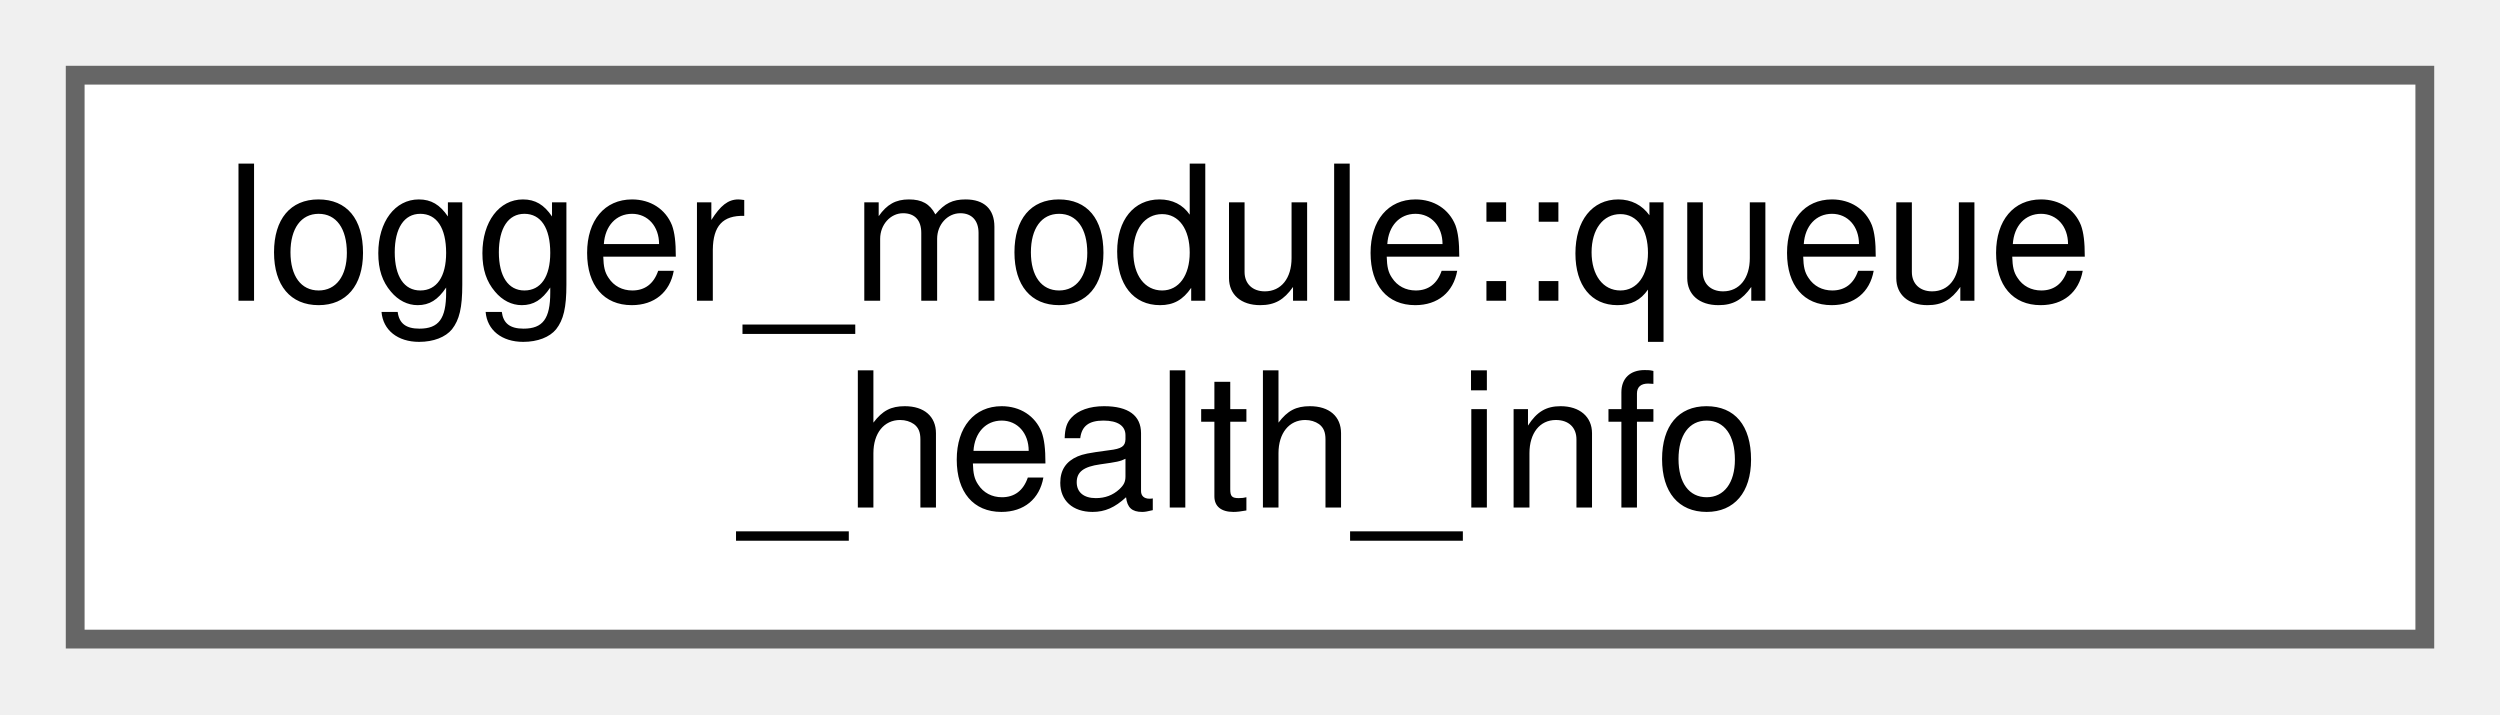
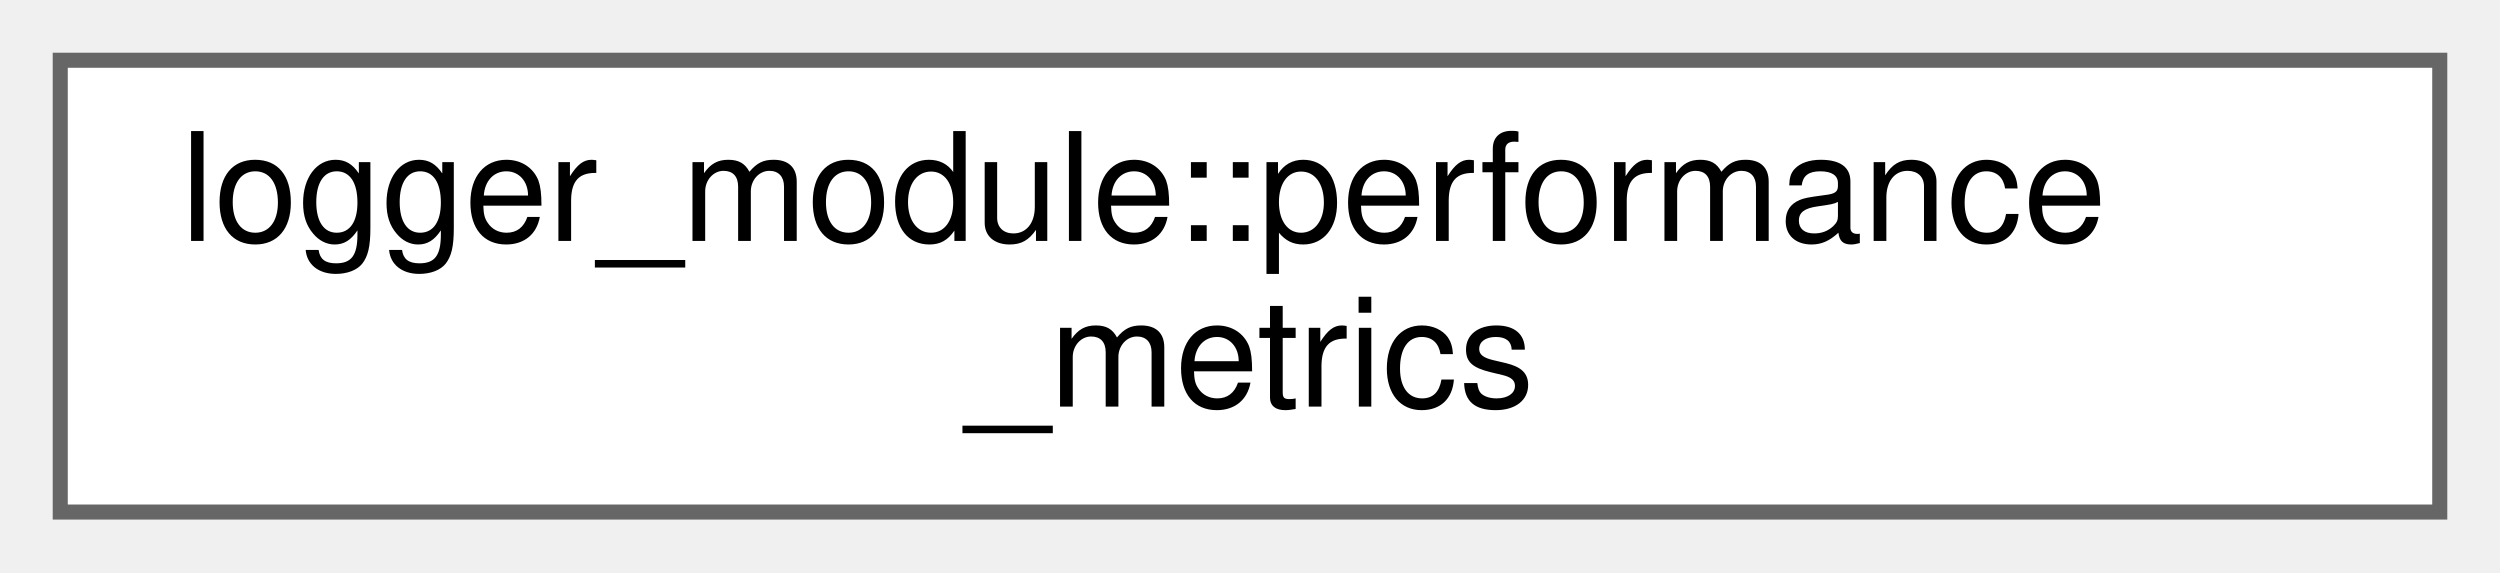
- <svg xmlns="http://www.w3.org/2000/svg" xmlns:xlink="http://www.w3.org/1999/xlink" width="133pt" height="38pt" viewBox="0.00 0.00 133.00 38.00">
+ <svg xmlns="http://www.w3.org/2000/svg" xmlns:xlink="http://www.w3.org/1999/xlink" width="166pt" height="38pt" viewBox="0.00 0.00 166.00 38.00">
  <g id="graph0" class="graph" transform="scale(1 1) rotate(0) translate(4 34)">
    <g id="Node000000" class="node">
      <g id="a_Node000000">
-         <a xlink:href="structlogger__module_1_1queue__health__info.html" target="_top" xlink:title="Queue health information.">
-           <polygon fill="white" stroke="#666666" points="125,-30 0,-30 0,0 125,0 125,-30" />
-           <text text-anchor="start" x="8" y="-18" font-family="Helvetica,sans-Serif" font-size="10.00">logger_module::queue</text>
-           <text text-anchor="middle" x="62.5" y="-7" font-family="Helvetica,sans-Serif" font-size="10.00">_health_info</text>
+         <a xlink:href="structlogger__module_1_1performance__metrics.html" target="_top" xlink:title="Comprehensive performance metrics for the logger.">
+           <polygon fill="white" stroke="#666666" points="158,-30 0,-30 0,0 158,0 158,-30" />
+           <text text-anchor="start" x="8" y="-18" font-family="Helvetica,sans-Serif" font-size="10.00">logger_module::performance</text>
+           <text text-anchor="middle" x="79" y="-7" font-family="Helvetica,sans-Serif" font-size="10.00">_metrics</text>
        </a>
      </g>
    </g>
  </g>
</svg>
